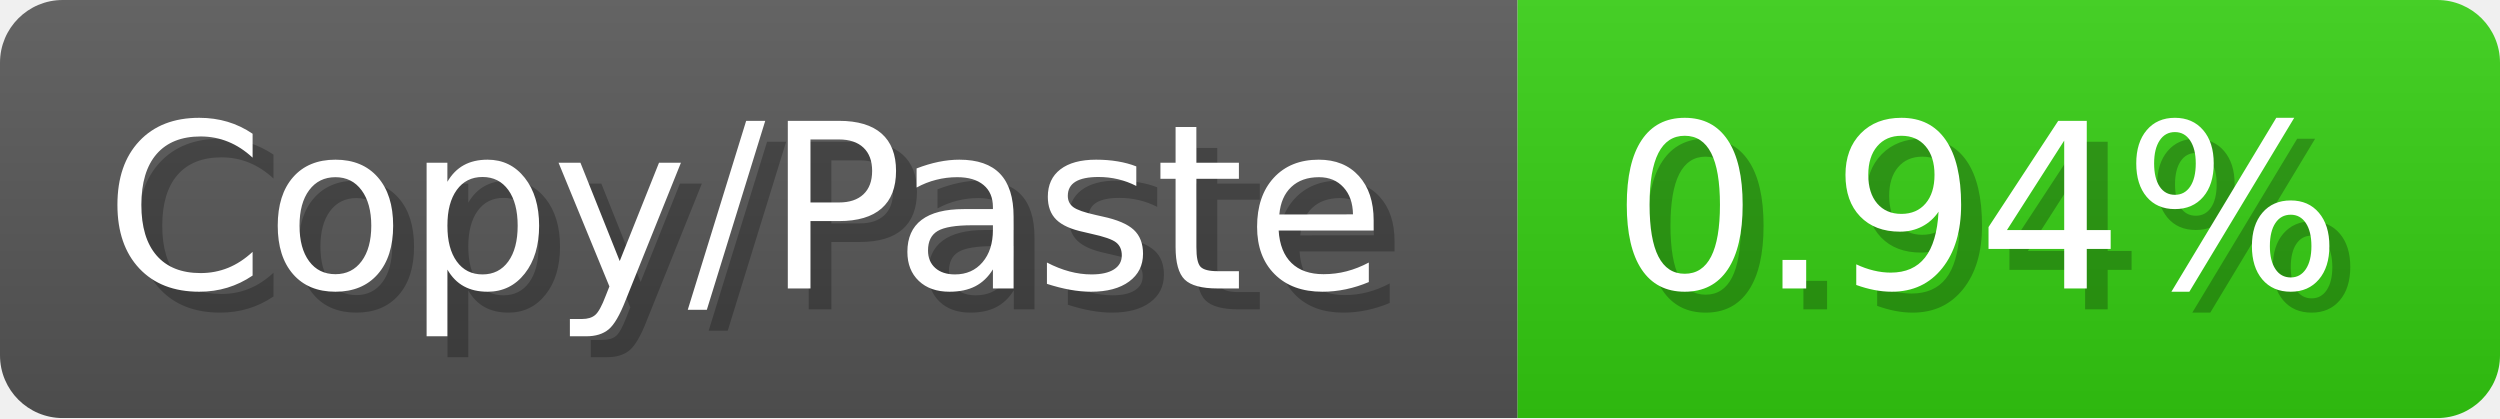
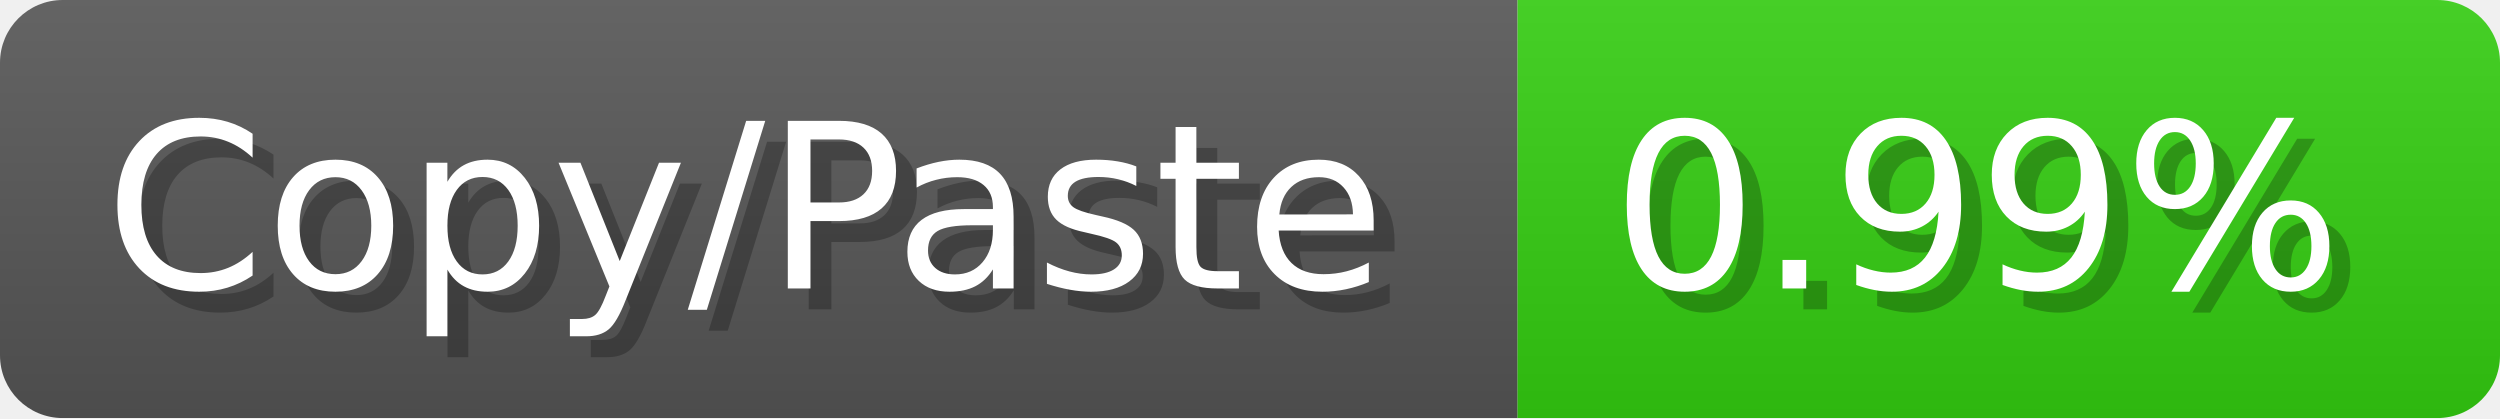
- <svg xmlns="http://www.w3.org/2000/svg" width="119.6" height="20" viewBox="0 0 1196 200" role="img" aria-label="Copy/Paste: 0.94%">
-   <linearGradient id="EYgYe" x2="0" y2="100%">
+ <svg xmlns="http://www.w3.org/2000/svg" width="119.6" height="20" viewBox="0 0 1196 200" role="img" aria-label="Copy/Paste: 0.99%">
+   <linearGradient id="JDsTw" x2="0" y2="100%">
    <stop offset="0" stop-opacity=".1" stop-color="#EEE" />
    <stop offset="1" stop-opacity=".1" />
  </linearGradient>
-   <mask id="EOMxP">
+   <mask id="dKDsz">
    <rect width="1196" height="200" rx="30" fill="#FFF" />
  </mask>
-   <g mask="url(#EOMxP)">
+   <g mask="url(#dKDsz)">
    <rect width="726" height="200" fill="#555" />
    <rect width="470" height="200" fill="#3C1" x="726" />
-     <rect width="1196" height="200" fill="url(#EYgYe)" />
+     <rect width="1196" height="200" fill="url(#JDsTw)" />
  </g>
  <g aria-hidden="true" text-anchor="start" font-family="Verdana,DejaVu Sans,sans-serif" font-size="110">
    <text x="60" y="148" textLength="626" fill="#000" opacity="0.25">Copy/Paste</text>
    <text x="50" y="138" textLength="626" fill="#fff">Copy/Paste</text>
-     <text x="781" y="148" textLength="370" fill="#000" opacity="0.25">0.94%</text>
-     <text x="771" y="138" textLength="370" fill="#fff">0.94%</text>
+     <text x="781" y="148" textLength="370" fill="#000" opacity="0.25">0.99%</text>
+     <text x="771" y="138" textLength="370" fill="#fff">0.99%</text>
  </g>
</svg>
